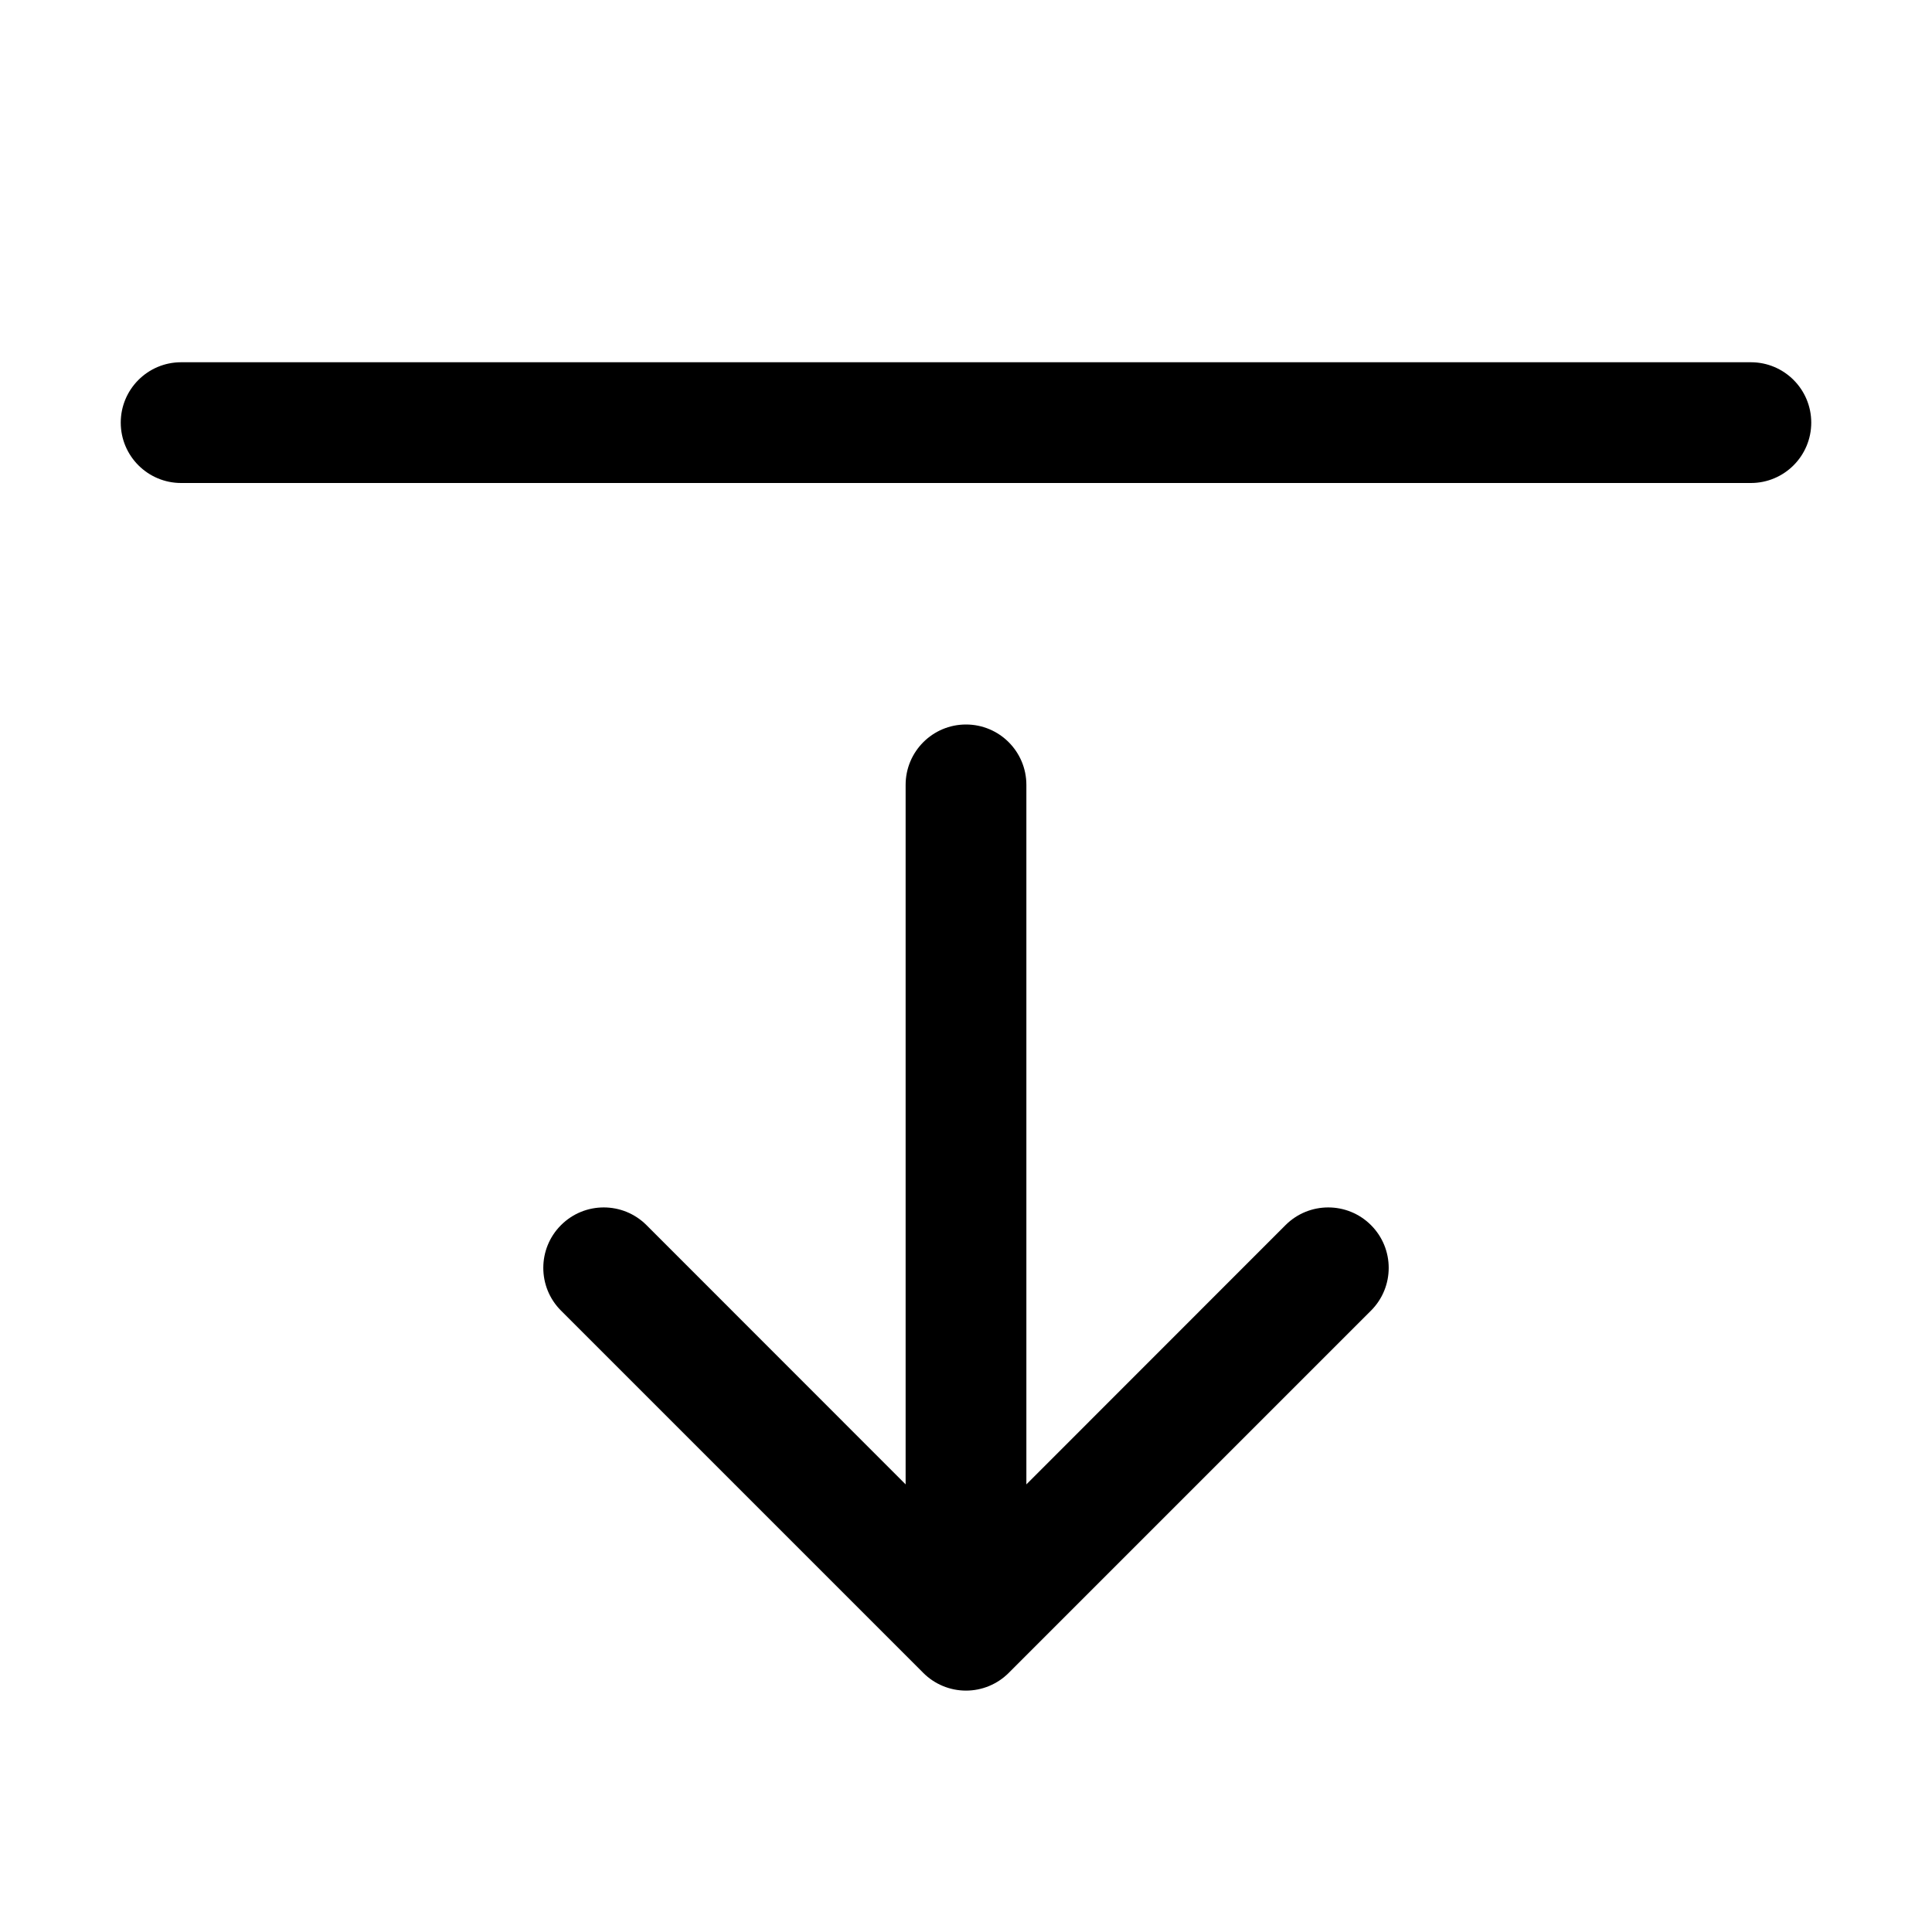
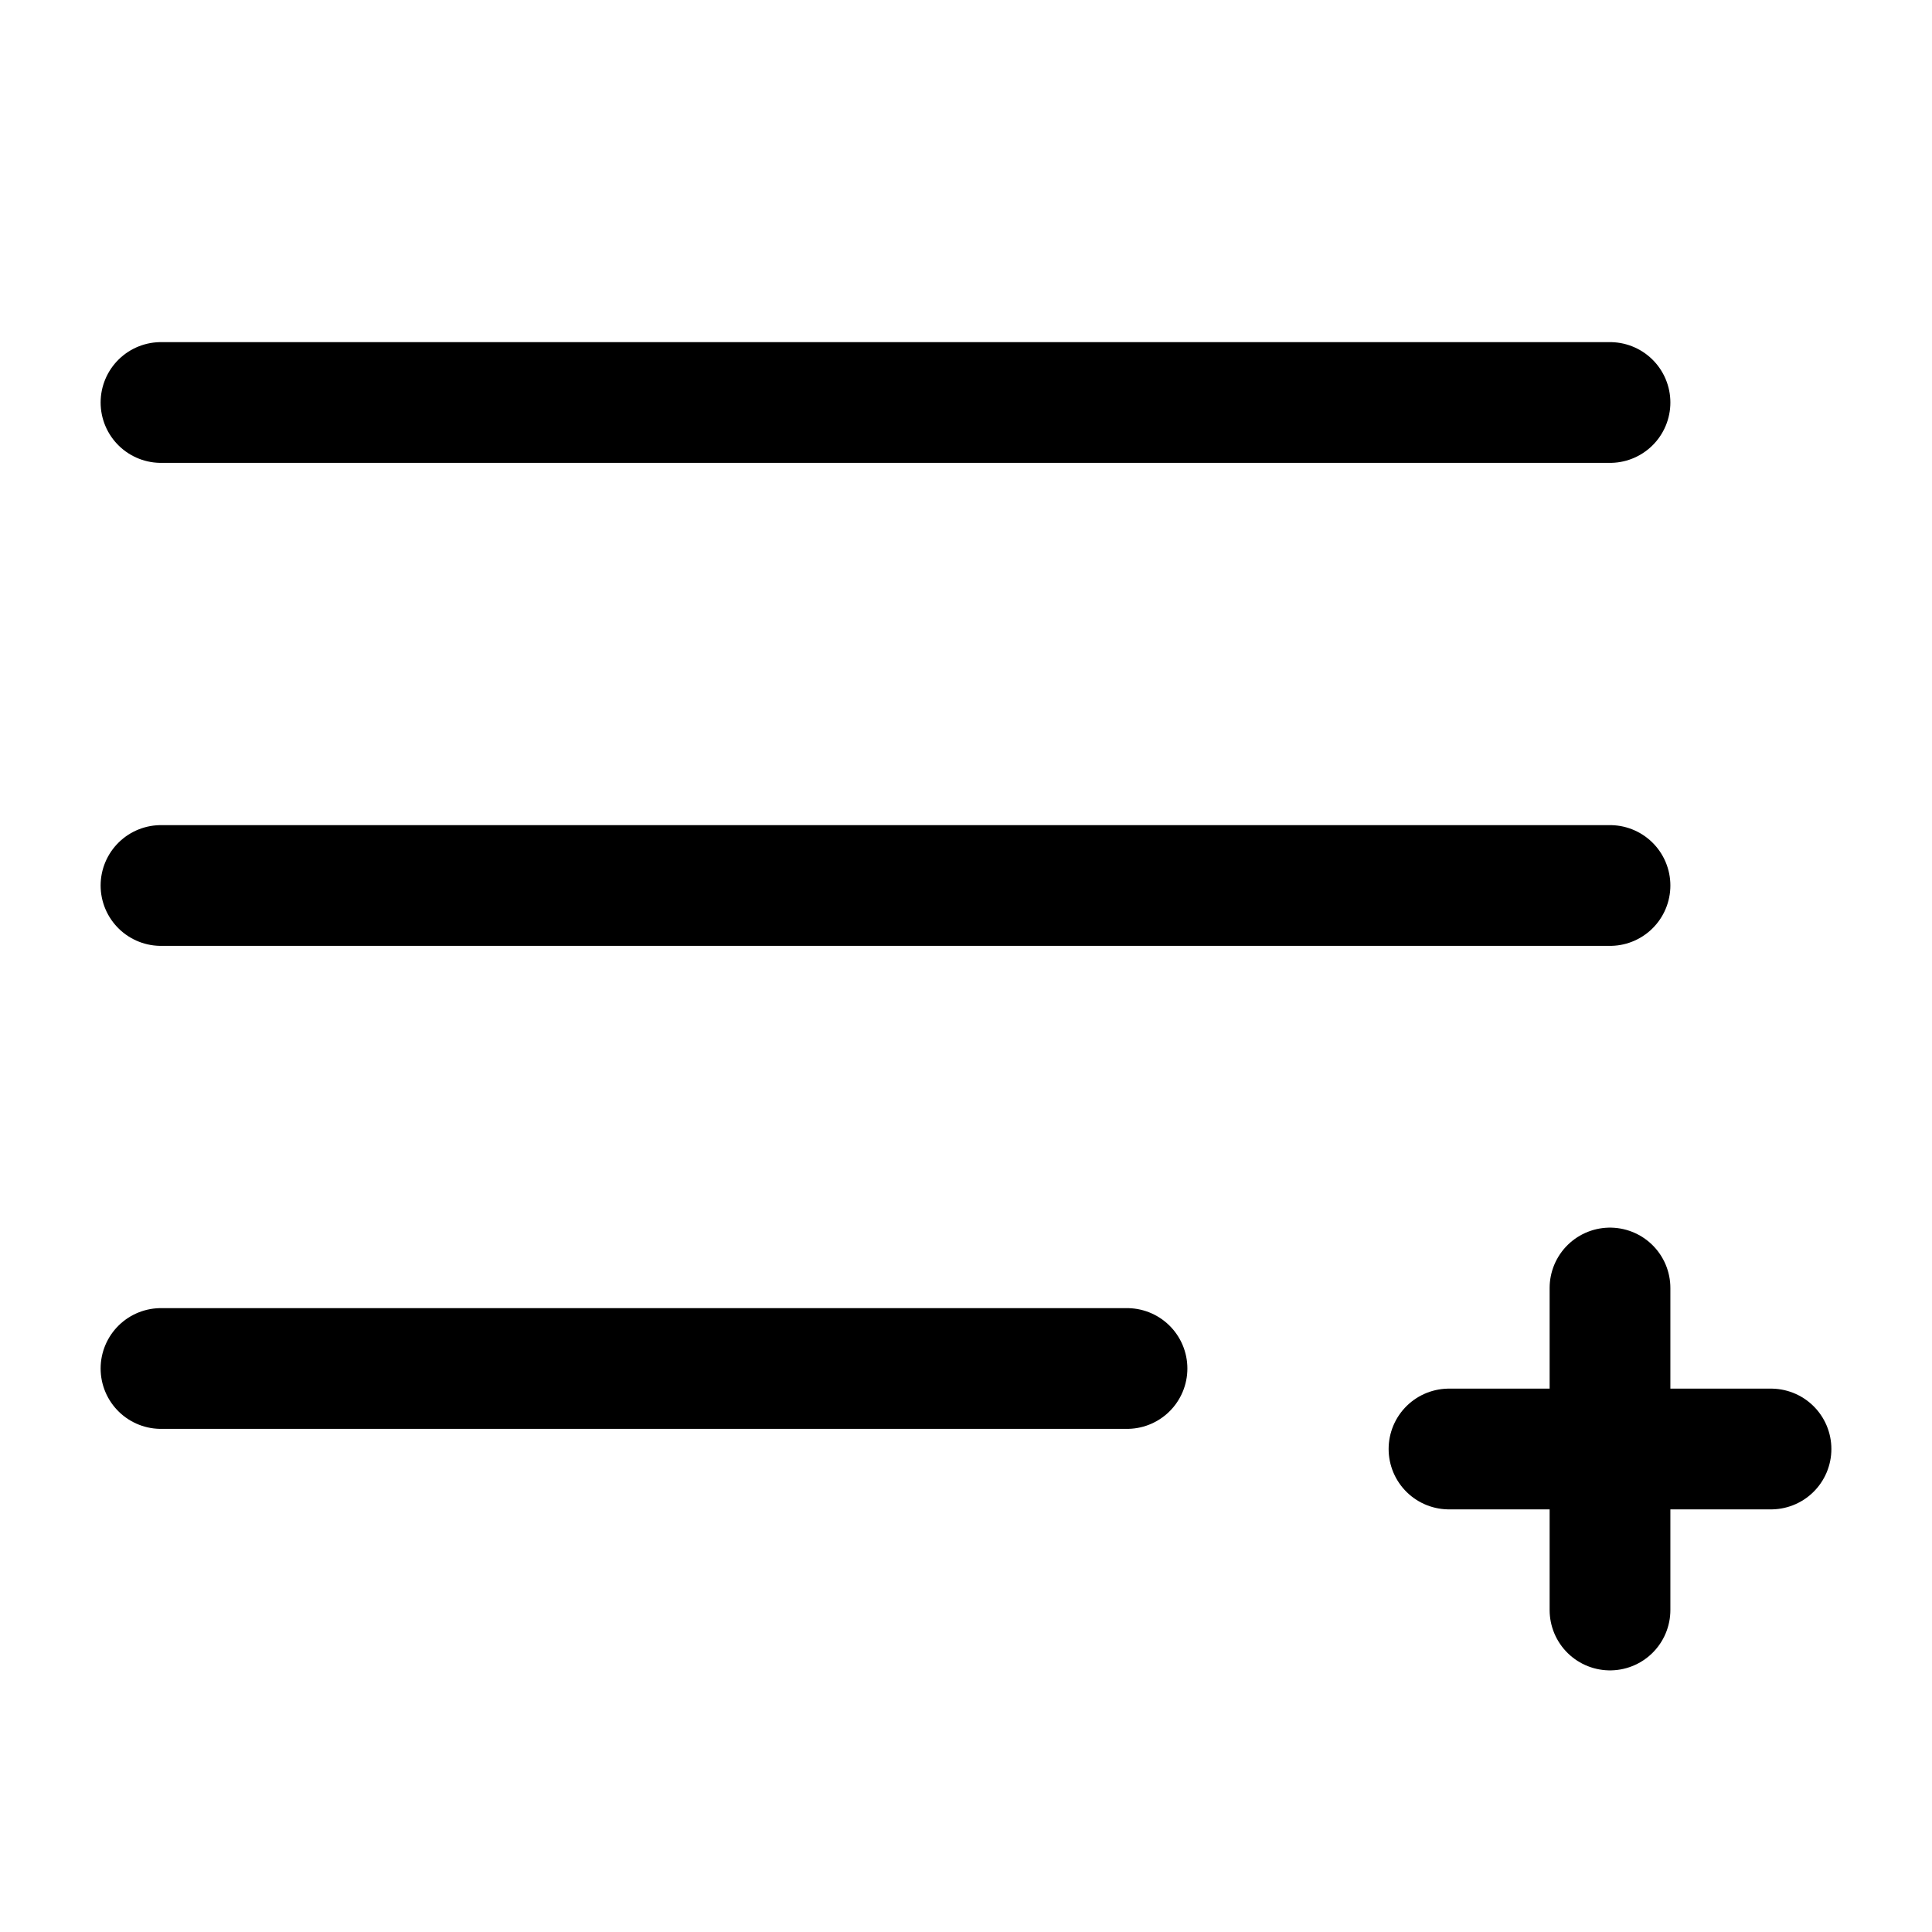
- <svg xmlns="http://www.w3.org/2000/svg" width="800px" height="800px" viewBox="0 0 16 16" fill="#000000" class="bi bi-arrow-bar-down">
-   <path fill-rule="evenodd" d="M1 3.5a.5.5 0 0 1 .5-.5h13a.5.5 0 0 1 0 1h-13a.5.5 0 0 1-.5-.5zM8 6a.5.5 0 0 1 .5.5v5.793l2.146-2.147a.5.5 0 0 1 .708.708l-3 3a.5.5 0 0 1-.708 0l-3-3a.5.5 0 0 1 .708-.708L7.5 12.293V6.5A.5.5 0 0 1 8 6z" />
+ <svg xmlns="http://www.w3.org/2000/svg" fill="none" height="24" stroke-width="1.5" viewBox="0 0 24 24" width="24">
+   <path d="M18 18H20M22 18H20M20 18V16M20 18V20" stroke="currentColor" stroke-linecap="round" stroke-linejoin="round" />
+   <path d="M2 11L20 11" stroke="currentColor" stroke-linecap="round" stroke-linejoin="round" />
+   <path d="M2 17L14 17" stroke="currentColor" stroke-linecap="round" stroke-linejoin="round" />
+   <path d="M2 5L20 5" stroke="currentColor" stroke-linecap="round" stroke-linejoin="round" />
</svg>
